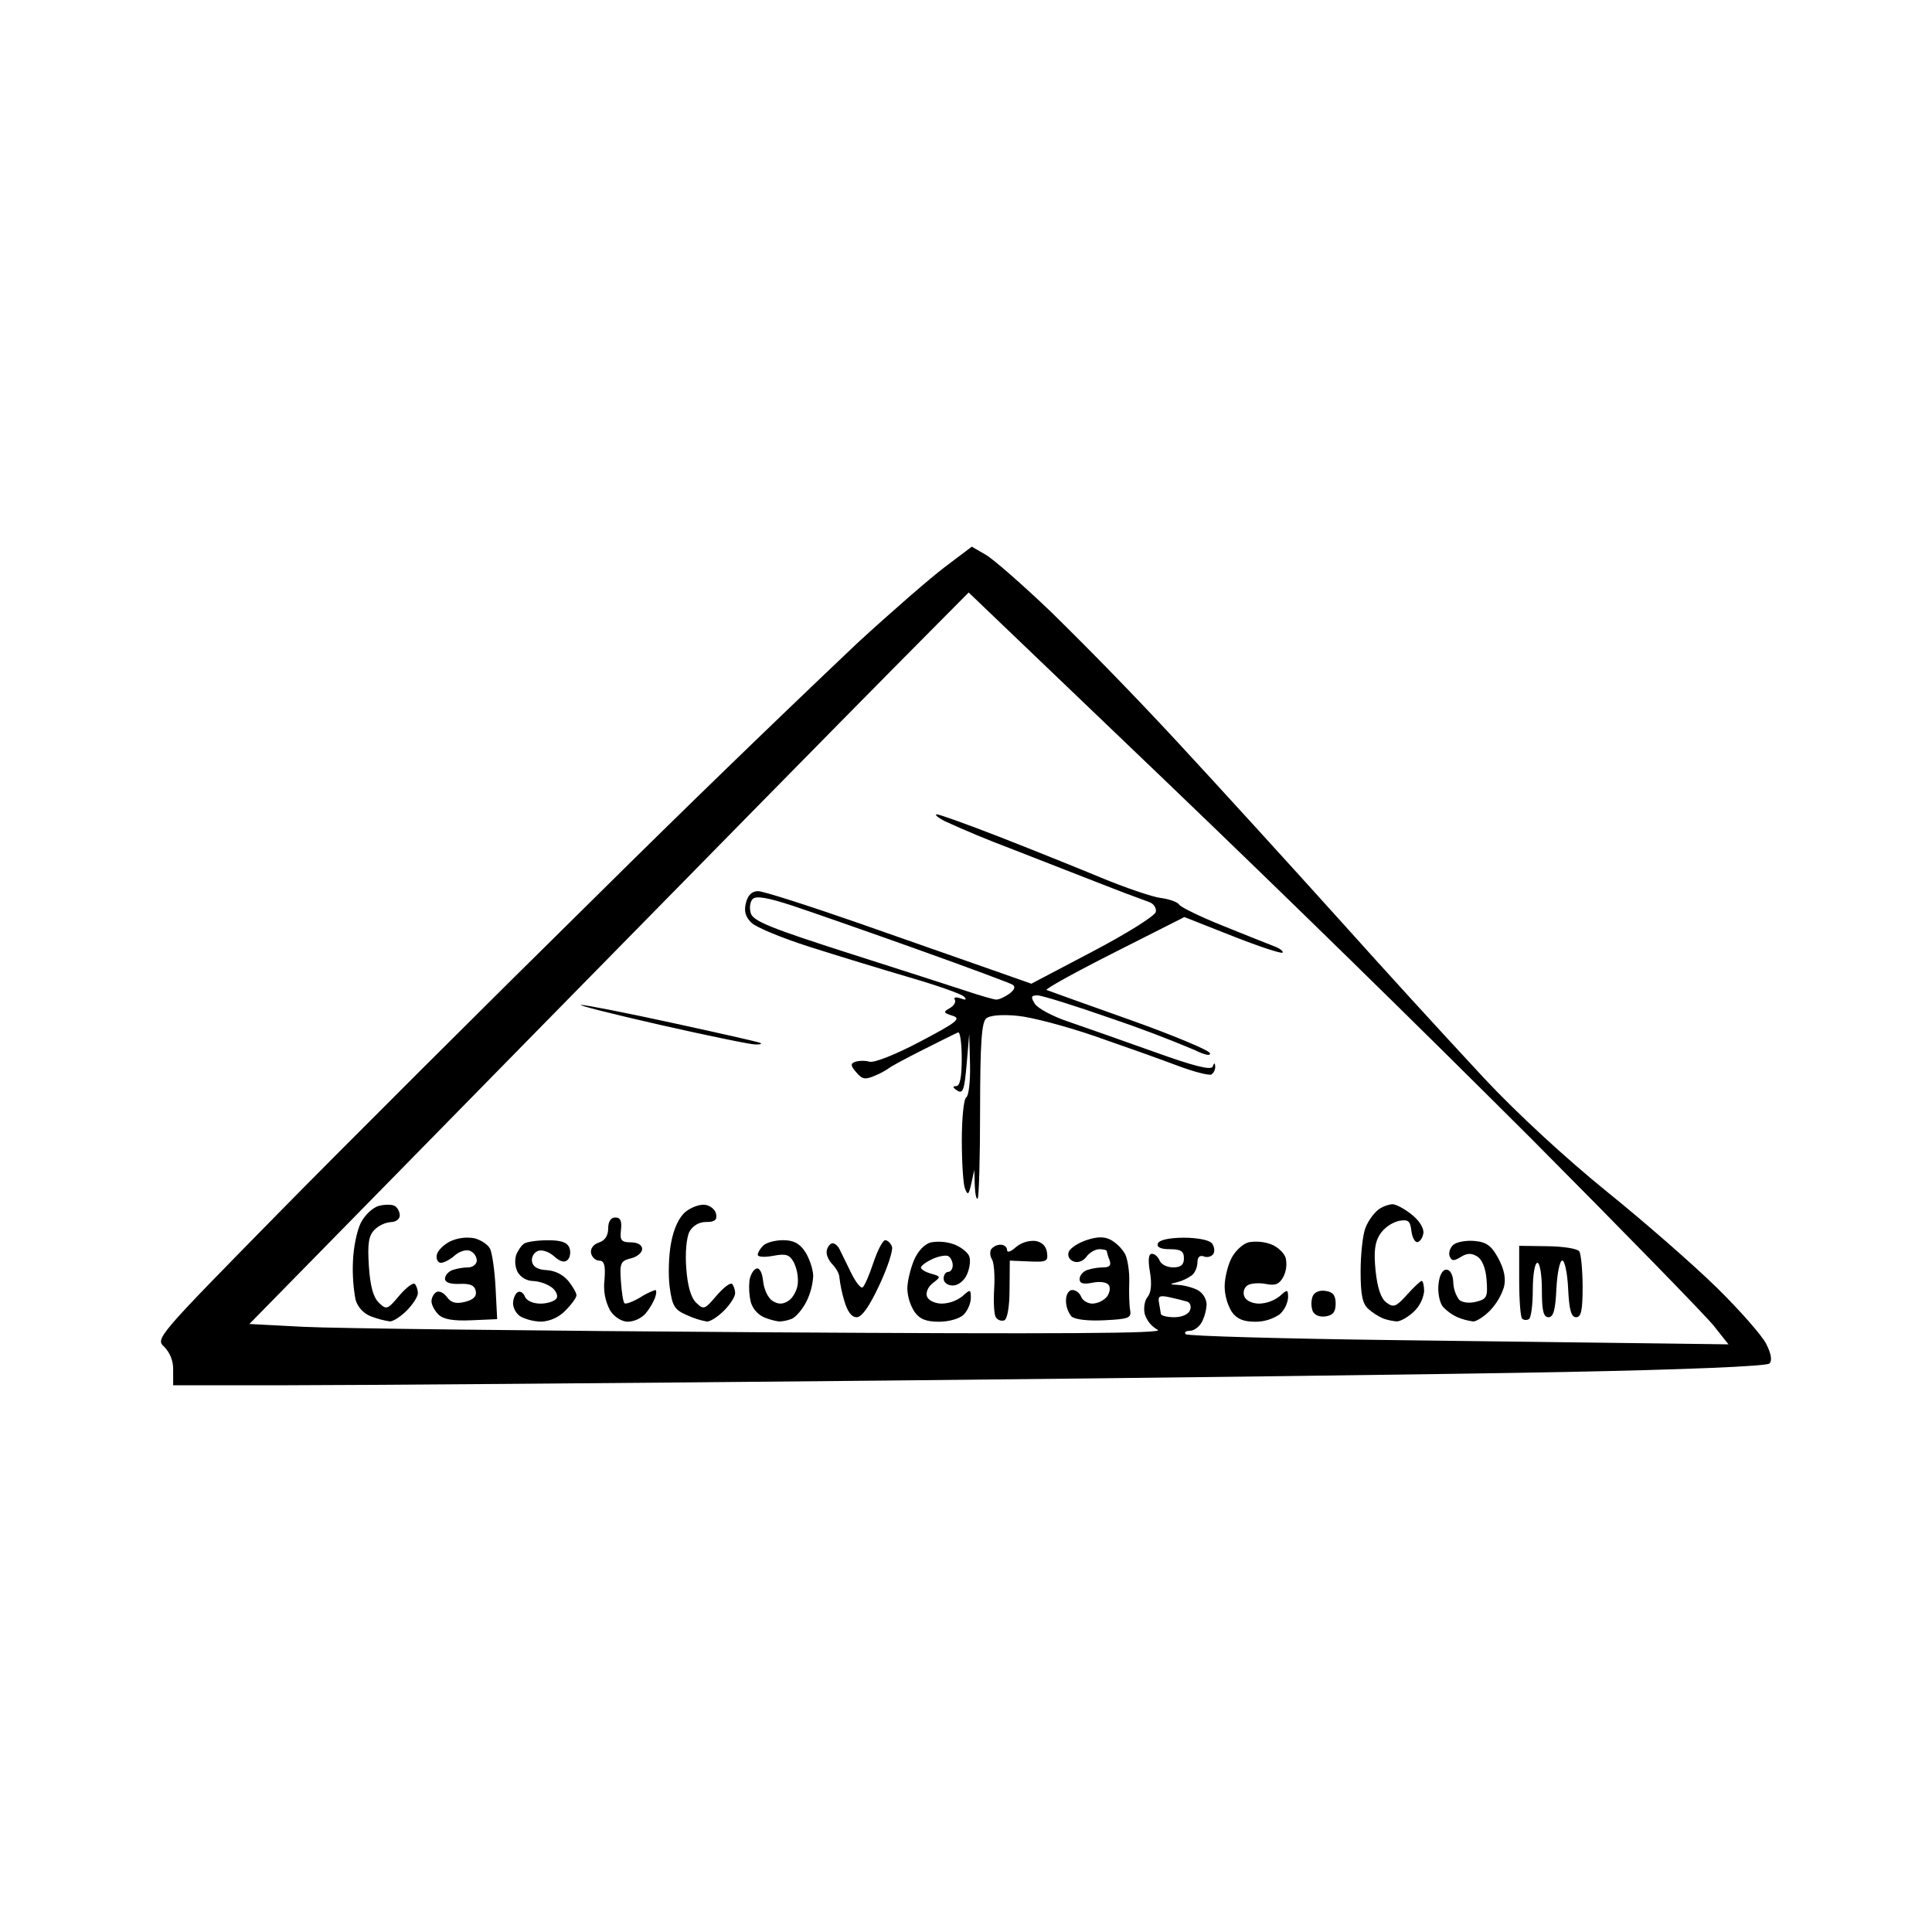
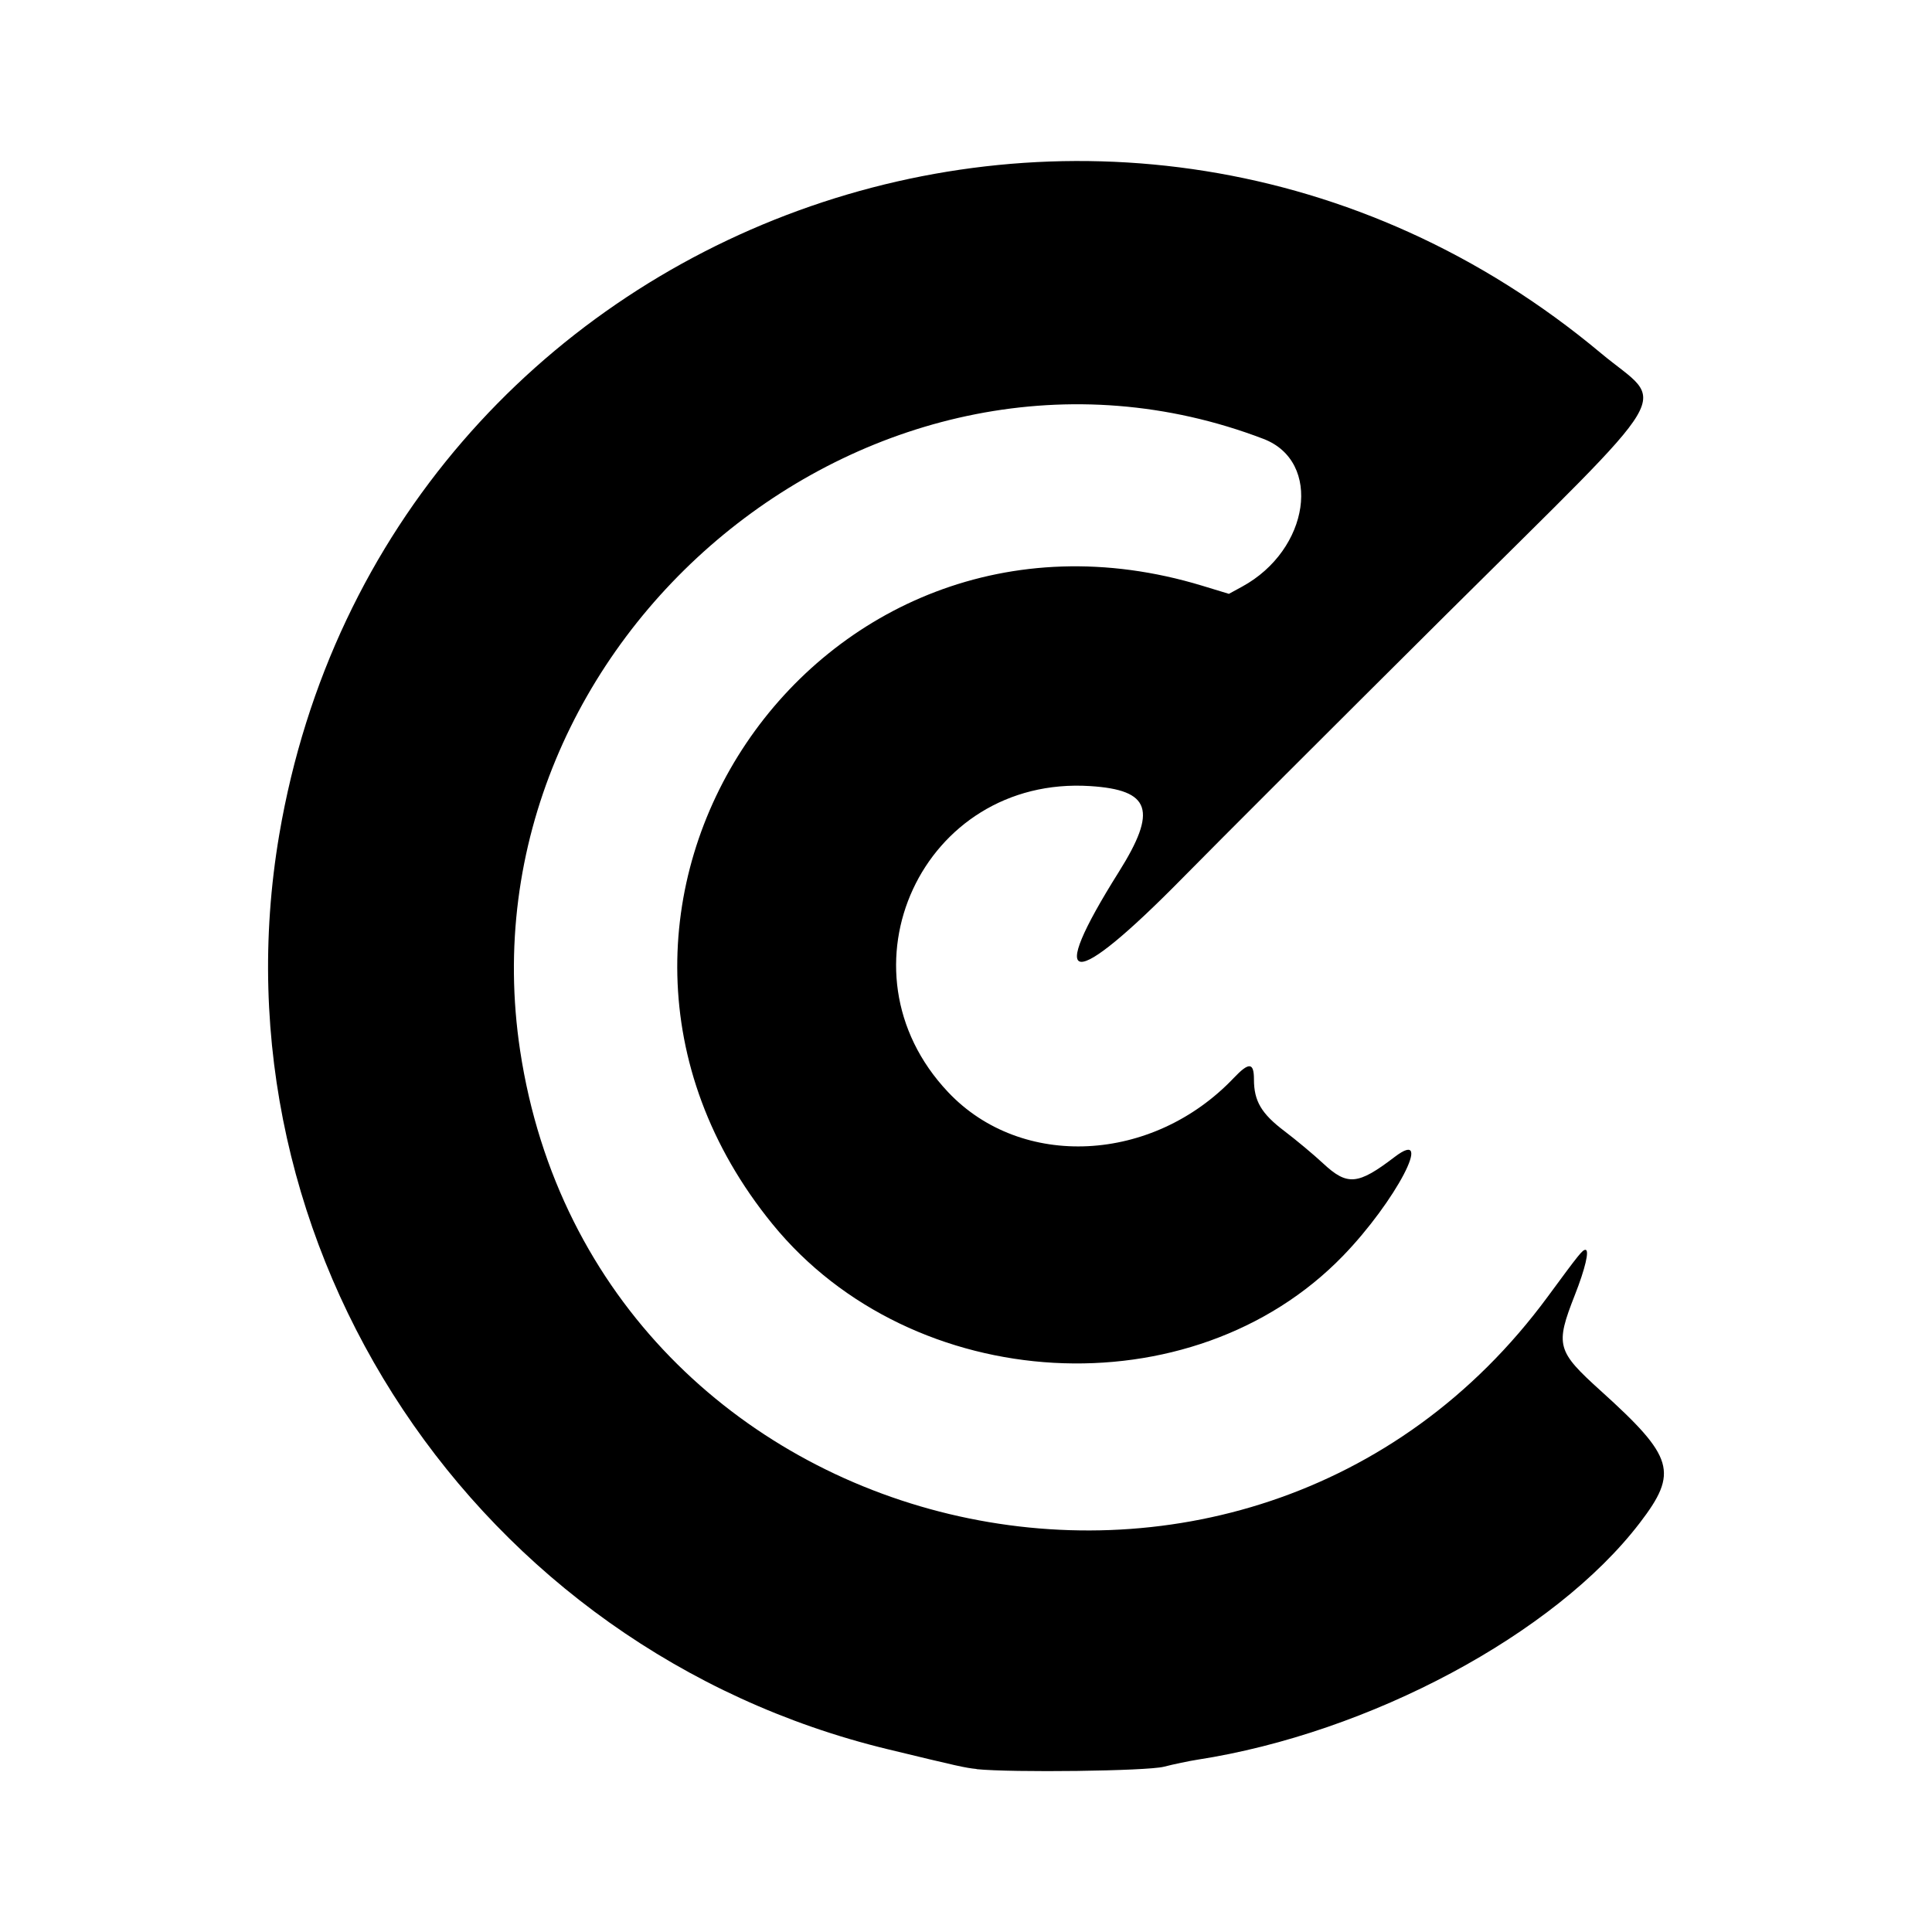
- <svg xmlns="http://www.w3.org/2000/svg" viewBox="0 0 24 24">
-   <path d="M3.572 17.208H2.151v-.189a.397.397 0 0 0-.112-.29c-.11-.099-.084-.128 1.416-1.655.84-.855 2.632-2.642 3.981-3.97a207.274 207.274 0 0 1 3.215-3.116c.419-.385.91-.812 1.091-.948l.33-.249.171.099c.095.054.459.373.81.708a48.09 48.09 0 0 1 1.56 1.605c.507.547 1.423 1.552 2.036 2.233a156.17 156.17 0 0 0 1.79 1.961c.402.43 1.02 1 1.525 1.408.467.377 1.08.913 1.364 1.192.284.279.559.592.612.696.063.125.077.209.04.245-.034.034-1.037.076-2.525.105-1.357.027-5.167.075-8.465.107s-6.636.058-7.418.058zm17.15-.518.75.01-.181-.228c-.1-.126-1.122-1.174-2.271-2.329a313.978 313.978 0 0 0-4.54-4.441L12.033 7.36l-.96.968c-.528.533-2.539 2.578-4.468 4.544l-3.507 3.575.667.035c.366.02 2.934.05 5.706.068 3.7.023 5.005.015 4.911-.03a.34.34 0 0 1-.161-.195c-.018-.073-.003-.17.035-.214.044-.053.054-.162.029-.31-.026-.152-.018-.226.025-.226.034 0 .077.038.095.084.018.047.093.085.167.085.097 0 .135-.032.135-.113 0-.088-.038-.113-.174-.113-.114 0-.165-.024-.15-.07.015-.044.134-.071.318-.073.168 0 .318.028.352.068.032.039.04.099.02.133-.022.034-.075.049-.118.032-.05-.019-.08.008-.08.074 0 .057-.03.13-.07.161a.557.557 0 0 1-.182.085c-.1.024-.098.028.017.034.072.004.18.033.24.065a.22.22 0 0 1 .109.173.564.564 0 0 1-.059.223c-.032.06-.1.109-.15.109-.05 0-.073.019-.05.042.024.023 1.212.056 2.642.074l3.35.042zm-15.88-.275a1.134 1.134 0 0 1-.229-.061.32.32 0 0 1-.196-.207 2.108 2.108 0 0 1-.033-.468c.005-.175.05-.396.1-.492.049-.095.15-.19.226-.208.075-.019.163-.018.196.003.033.02.06.073.06.117 0 .045-.05.082-.11.082a.34.34 0 0 0-.202.094c-.074.074-.09.17-.072.451.016.245.054.388.123.455.095.093.108.089.255-.086.085-.1.172-.166.193-.145.02.02.038.073.038.115s-.063.14-.139.216c-.076.076-.17.136-.21.134zm1.012-.014c-.228.01-.348-.012-.409-.073-.047-.047-.085-.12-.085-.163s.027-.094.06-.114c.033-.02.092.007.132.061.052.072.112.088.225.06.105-.026.147-.069.133-.135-.014-.07-.07-.094-.2-.088-.115.005-.182-.018-.182-.064 0-.04.04-.088.09-.107a.66.66 0 0 1 .197-.034c.059 0 .108-.04.108-.087a.14.14 0 0 0-.087-.12c-.048-.017-.132.009-.187.059-.056.05-.133.091-.171.091-.039 0-.062-.044-.052-.098.01-.054.087-.13.17-.17a.51.51 0 0 1 .297-.037c.08.02.167.078.194.129.026.05.058.268.069.484l.02.392zm.873.017a.623.623 0 0 1-.255-.06.213.213 0 0 1-.099-.163c0-.059.026-.123.057-.142.03-.02.072.005.09.053.02.051.1.088.194.088.087 0 .177-.03.2-.065.021-.035-.007-.099-.065-.14a.46.46 0 0 0-.231-.076.231.231 0 0 1-.187-.109.297.297 0 0 1-.02-.211c.021-.057.065-.121.099-.144s.165-.042.293-.042c.167-.001.244.026.27.093.02.051.01.12-.021.15-.038.039-.094.024-.169-.044-.063-.057-.152-.086-.202-.066a.123.123 0 0 0-.072.133c.012.065.074.1.183.105a.384.384 0 0 1 .266.132c.057.07.103.151.103.18 0 .03-.062.115-.138.191a.453.453 0 0 1-.296.137zm1.074.001c-.076 0-.168-.057-.22-.137a.63.63 0 0 1-.072-.38c.014-.183-.002-.241-.065-.242-.046 0-.092-.043-.102-.095-.01-.055.03-.108.098-.13.075-.024.115-.085.115-.174 0-.087.033-.137.089-.137.063 0 .083.044.07.154-.015.13.003.153.123.155.085 0 .14.033.14.083 0 .045-.063.097-.14.116-.127.031-.14.059-.124.282.009.136.028.26.044.275.015.015.1-.016.189-.068a.915.915 0 0 1 .193-.096c.018 0 .017.044-.003.099a.761.761 0 0 1-.12.197.324.324 0 0 1-.215.098zm.982-.002a1.01 1.01 0 0 1-.25-.08c-.154-.066-.182-.112-.214-.349-.02-.15-.012-.399.018-.552.033-.177.1-.318.18-.383.07-.057.18-.096.244-.086.064.009.125.06.135.115.014.073-.018.098-.124.098a.233.233 0 0 0-.207.12c-.037.07-.055.263-.04.453.015.217.057.365.122.429.094.091.107.087.254-.087.086-.1.172-.166.193-.145.02.02.038.072.038.115s-.062.14-.138.216c-.076.076-.171.137-.211.136zm.893-.001a.807.807 0 0 1-.19-.054.306.306 0 0 1-.16-.188.82.82 0 0 1-.016-.265c.01-.07.049-.138.086-.15.04-.013.073.05.084.158.01.1.062.209.116.243.072.045.126.045.198 0 .054-.034.106-.128.116-.208a.53.53 0 0 0-.047-.267c-.054-.1-.098-.115-.257-.085-.106.02-.193.015-.193-.012s.03-.078.068-.115c.037-.037.148-.067.247-.067.13 0 .205.04.274.144.052.08.097.214.1.297a.814.814 0 0 1-.087.327c-.05.096-.132.191-.182.21a.473.473 0 0 1-.157.032zm1.989.003c-.162 0-.24-.032-.306-.125a.58.58 0 0 1-.088-.283c0-.087.037-.245.081-.352.05-.118.132-.206.214-.226a.569.569 0 0 1 .286.025c.085.032.17.099.188.148.02.048.006.15-.028.226-.036.08-.11.137-.176.137-.064 0-.114-.037-.114-.085 0-.046.025-.084.056-.084s.057-.037.057-.081c0-.045-.024-.096-.053-.114-.028-.017-.117-.002-.197.034-.08.037-.145.085-.145.107 0 .022.057.057.127.076.122.035.123.039.021.117-.06.046-.091.118-.072.168.019.049.1.087.186.087a.439.439 0 0 0 .255-.093c.096-.088.103-.086.103.024 0 .064-.04.157-.089.206-.05.05-.183.088-.306.088zm.808-.016a.094.094 0 0 1-.103-.04c-.022-.034-.03-.194-.02-.355.01-.16-.002-.324-.027-.363-.025-.039-.029-.096-.01-.127a.153.153 0 0 1 .116-.056c.045 0 .081.03.081.065 0 .038.045.024.108-.033a.339.339 0 0 1 .24-.079c.084.012.137.063.148.143.016.112-.004.122-.222.112l-.24-.01-.003.36c-.001.22-.028.37-.068.383zm1.243-.002c-.207.01-.368-.01-.408-.05a.318.318 0 0 1-.066-.196c0-.074.034-.13.079-.13.043 0 .093.038.11.085.018.046.081.084.14.084a.26.26 0 0 0 .176-.082c.037-.045.05-.111.028-.146-.023-.038-.107-.051-.202-.032-.115.023-.162.01-.162-.045 0-.042.04-.092.09-.111a.682.682 0 0 1 .202-.034c.081 0 .104-.026.08-.09a.576.576 0 0 1-.034-.112c0-.013-.042-.024-.092-.024-.051 0-.124.042-.161.094-.04.055-.107.079-.16.058-.053-.02-.078-.07-.06-.119.018-.046.118-.112.222-.146.136-.045.22-.045.303-.002a.498.498 0 0 1 .174.173c.033.062.057.22.053.35-.005.132 0 .289.011.35.017.097-.019.11-.323.125zm1.876.018c-.147 0-.229-.035-.292-.125a.64.64 0 0 1-.087-.312c0-.103.038-.262.085-.353.047-.091.143-.18.214-.197a.546.546 0 0 1 .275.024c.082.03.164.107.184.17a.351.351 0 0 1-.028.234c-.05.093-.1.114-.217.09-.084-.016-.187-.01-.229.017-.041.026-.06.087-.04.137.019.052.098.09.186.09a.439.439 0 0 0 .255-.093c.096-.088.103-.086.103.02a.328.328 0 0 1-.103.205.533.533 0 0 1-.306.093zm1.757-.004a.69.69 0 0 1-.166-.036.74.74 0 0 1-.183-.117c-.075-.066-.098-.174-.098-.467 0-.21.026-.451.058-.536a.602.602 0 0 1 .155-.227.366.366 0 0 1 .181-.073c.046 0 .157.06.245.132.095.077.152.172.14.233-.01.056-.044.104-.075.106-.031.002-.064-.062-.074-.143-.014-.123-.04-.142-.158-.12a.416.416 0 0 0-.23.163c-.066.102-.08.216-.056.456.023.216.067.346.135.395.088.066.12.053.255-.097.085-.094.167-.172.183-.172s.03.06.03.131a.42.42 0 0 1-.131.254c-.072.067-.167.12-.211.118zm.949 0a.735.735 0 0 1-.188-.05.56.56 0 0 1-.186-.133c-.04-.048-.065-.17-.055-.274.011-.114.049-.186.098-.186.047 0 .082.062.086.154a.398.398 0 0 0 .071.218c.037.037.127.049.213.027.133-.033.146-.06.13-.269-.01-.145-.054-.254-.115-.293-.072-.045-.127-.044-.206.006-.086.053-.114.051-.138-.01-.016-.043.005-.107.048-.143.042-.035.161-.056.264-.046.148.014.209.06.294.218.073.138.095.25.068.357a.762.762 0 0 1-.175.292c-.075.075-.169.135-.21.133zm.695-.029c-.027.017-.065.014-.085-.006s-.036-.231-.036-.47v-.434l.352.005c.194.002.37.03.394.063.022.032.041.23.042.439 0 .295-.018.38-.081.38-.061 0-.086-.09-.099-.352-.009-.194-.042-.352-.073-.352s-.063.158-.073.352c-.012.262-.037.352-.098.352-.063 0-.082-.08-.082-.338 0-.188-.025-.338-.056-.338-.032 0-.057.15-.057.335 0 .184-.021.348-.048.364zm-8.352-.023c-.063 0-.116-.072-.155-.211a1.677 1.677 0 0 1-.059-.286c0-.04-.04-.113-.087-.161-.048-.048-.08-.124-.07-.168.008-.045.039-.086.066-.092.028-.006.07.027.093.073l.143.292c.056.115.12.197.143.183.023-.014.083-.152.134-.306.052-.155.118-.281.147-.281s.067.035.084.079c.017.043-.053.259-.156.478-.125.268-.218.4-.283.4zm5.824-.01c-.076.01-.14-.018-.16-.07a.286.286 0 0 1 0-.177c.02-.053.084-.082.16-.07.093.012.127.055.127.158 0 .103-.034.146-.127.159zm-4.32-1.464c-.016.016-.032-.058-.036-.164l-.006-.192-.037.169c-.031.14-.044.151-.078.066-.023-.057-.04-.328-.04-.602 0-.275.024-.515.055-.534.031-.019.052-.204.047-.411l-.01-.377-.032.378c-.028.319-.046.37-.117.325-.056-.036-.061-.054-.014-.055.048 0 .07-.107.07-.343 0-.188-.02-.334-.046-.324-.025.01-.221.108-.436.216s-.403.21-.419.226a.892.892 0 0 1-.174.094c-.124.054-.161.048-.235-.04-.071-.082-.074-.108-.014-.131a.352.352 0 0 1 .18-.001c.06.015.33-.092.631-.252.456-.24.51-.284.399-.319-.115-.036-.119-.047-.035-.094.053-.03.08-.077.063-.105-.018-.03.013-.037.07-.017.068.025.082.018.044-.022-.03-.032-.335-.139-.675-.238-.341-.1-.898-.27-1.24-.379-.34-.108-.666-.243-.724-.299-.076-.073-.096-.144-.07-.248.025-.097.075-.146.151-.146.063 0 .626.18 1.252.398l1.64.575.503.177.764-.402c.42-.22.772-.441.782-.49.01-.049-.028-.104-.084-.123a22.58 22.58 0 0 1-.582-.22l-1.148-.448a12.891 12.891 0 0 1-.816-.34c-.081-.044-.122-.08-.09-.081.03 0 .372.122.76.273s.957.38 1.266.508c.31.129.65.245.756.258.106.014.21.051.229.083.02.032.262.15.539.261.277.112.564.227.638.255.074.028.121.064.106.08-.016.015-.297-.078-.624-.207l-.595-.235-.878.444c-.483.244-.858.452-.834.462.024.01.485.175 1.025.367s.991.38 1.003.417c.014.04-.063.024-.193-.04a15.092 15.092 0 0 0-1.032-.391c-.45-.157-.861-.286-.915-.286-.081 0-.087.018-.034.104.036.057.22.156.41.22.188.064.664.232 1.057.372.504.182.722.237.742.189.02-.052.028-.052.032-.001a.12.12 0 0 1-.046.098c-.028.017-.222-.033-.431-.112s-.67-.243-1.023-.365c-.352-.121-.782-.235-.955-.251-.192-.019-.343-.007-.39.032-.057.048-.075.309-.076 1.136 0 .59-.014 1.086-.03 1.102zm.228-2.472c.032.003.106-.03.163-.071.068-.05.082-.09.042-.114-.034-.021-.564-.218-1.177-.437s-1.312-.463-1.553-.543c-.31-.102-.456-.127-.498-.084-.033.033-.044.113-.023.178.03.096.25.185 1.202.49.64.204 1.304.418 1.474.474.17.057.337.105.37.107zm-2.988.558c-.062 0-.594-.11-1.182-.243-.589-.134-1.032-.246-.986-.249.047-.002.554.097 1.127.222.572.124 1.067.236 1.097.249.031.012.006.022-.056.021zm5.202 3.388c.095 0 .177-.036.196-.087.019-.047.002-.096-.036-.107a3.686 3.686 0 0 0-.219-.054c-.121-.027-.146-.014-.131.065.01.054.02.118.023.14.003.024.078.043.167.043z" />
+ <svg xmlns="http://www.w3.org/2000/svg" version="1.1" viewBox="0 0 24 24" xml:space="preserve">
+   <path d="m12.131 21.975c-0.144-0.015-0.216-0.031-1.101-0.245-5.111-1.236-8.434-6.23-7.561-11.362 1.307-7.68 10.416-10.998 16.418-5.981 0.812 0.678 1.025 0.318-1.93 3.255-1.363 1.355-2.832 2.823-3.264 3.262-1.395 1.418-1.713 1.39-0.795-0.072 0.482-0.767 0.398-1.019-0.356-1.067-2.08-0.132-3.2 2.281-1.765 3.801 0.911 0.966 2.542 0.885 3.549-0.175 0.189-0.199 0.251-0.195 0.251 0.017 0 0.27 0.092 0.426 0.38 0.644 0.145 0.11 0.361 0.29 0.48 0.401 0.301 0.28 0.431 0.268 0.888-0.081 0.502-0.383 0.013 0.553-0.642 1.229-1.874 1.934-5.347 1.74-7.087-0.395-3.174-3.895 0.526-9.391 5.338-7.93l0.332 0.101 0.163-0.089c0.842-0.458 1.001-1.555 0.266-1.836-4.791-1.831-10.01 2.464-9.234 7.598 0.937 6.199 9.028 8.137 12.766 3.057 0.395-0.537 0.431-0.581 0.468-0.581 0.052 0-3e-3 0.235-0.132 0.562-0.245 0.625-0.226 0.694 0.324 1.191 0.909 0.821 0.965 1.01 0.483 1.639-1.058 1.382-3.356 2.611-5.498 2.942-0.103 0.016-0.289 0.055-0.414 0.087-0.212 0.054-1.884 0.075-2.327 0.03z" />
</svg>
